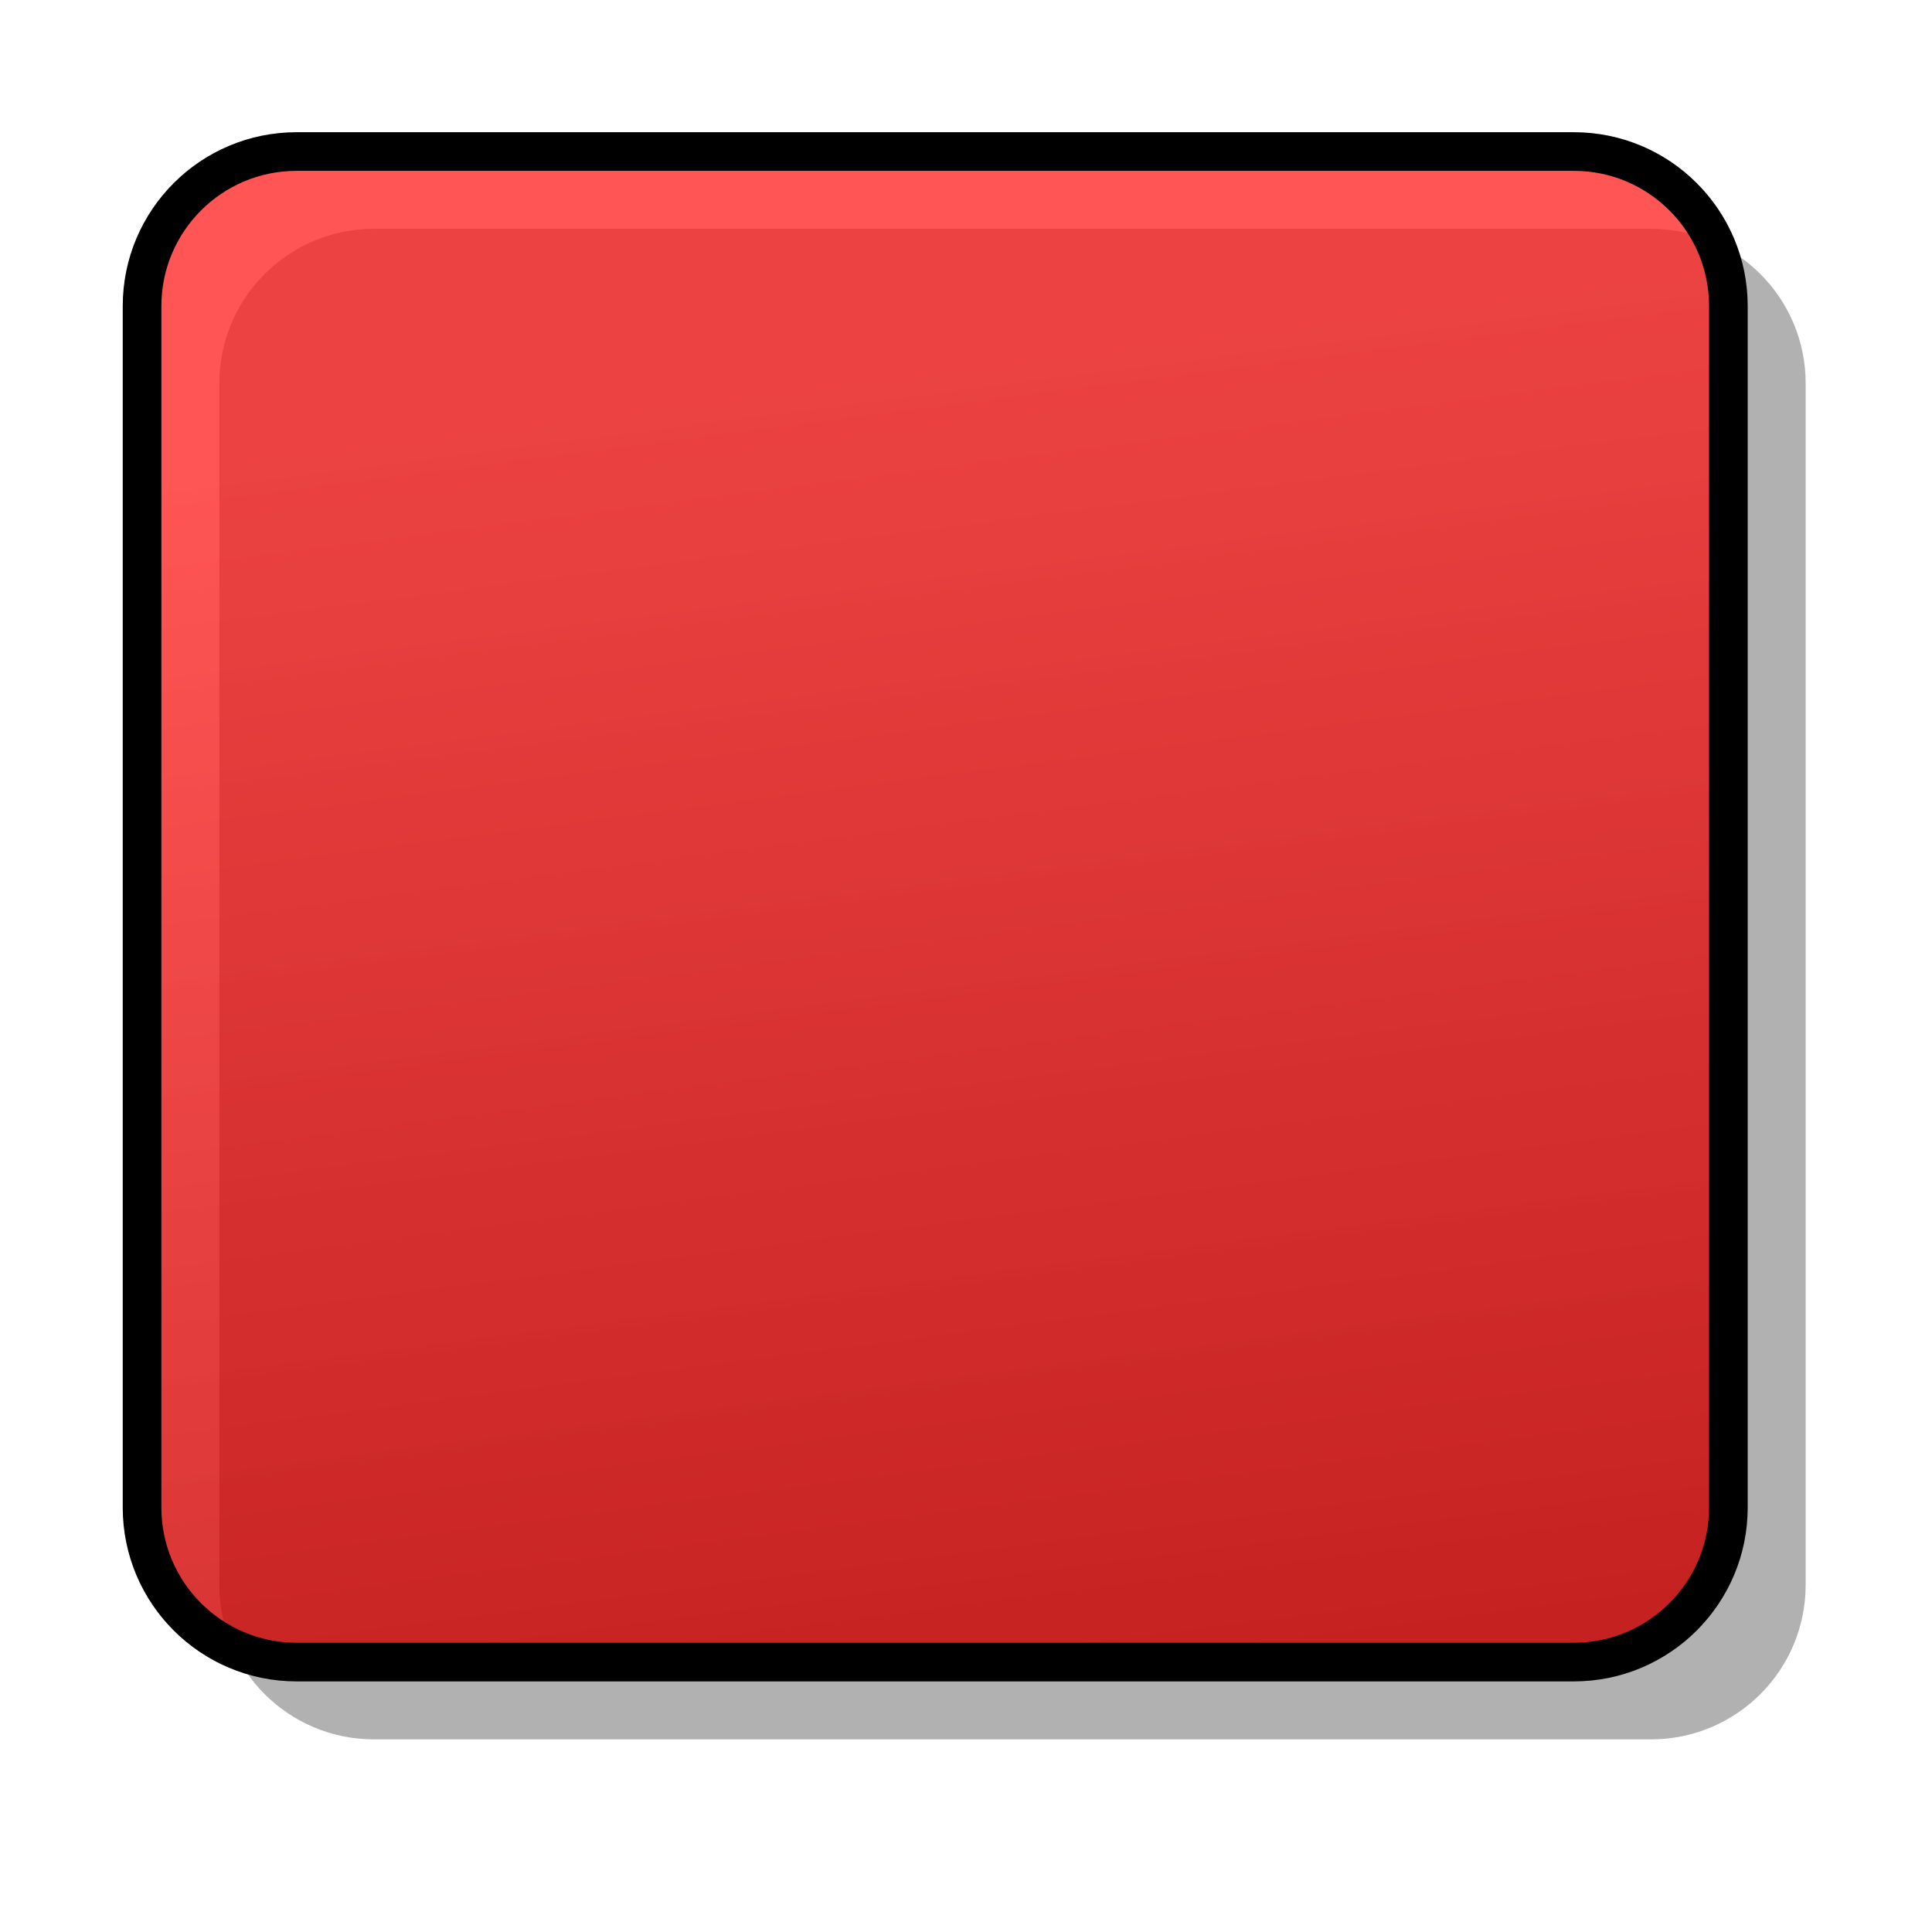
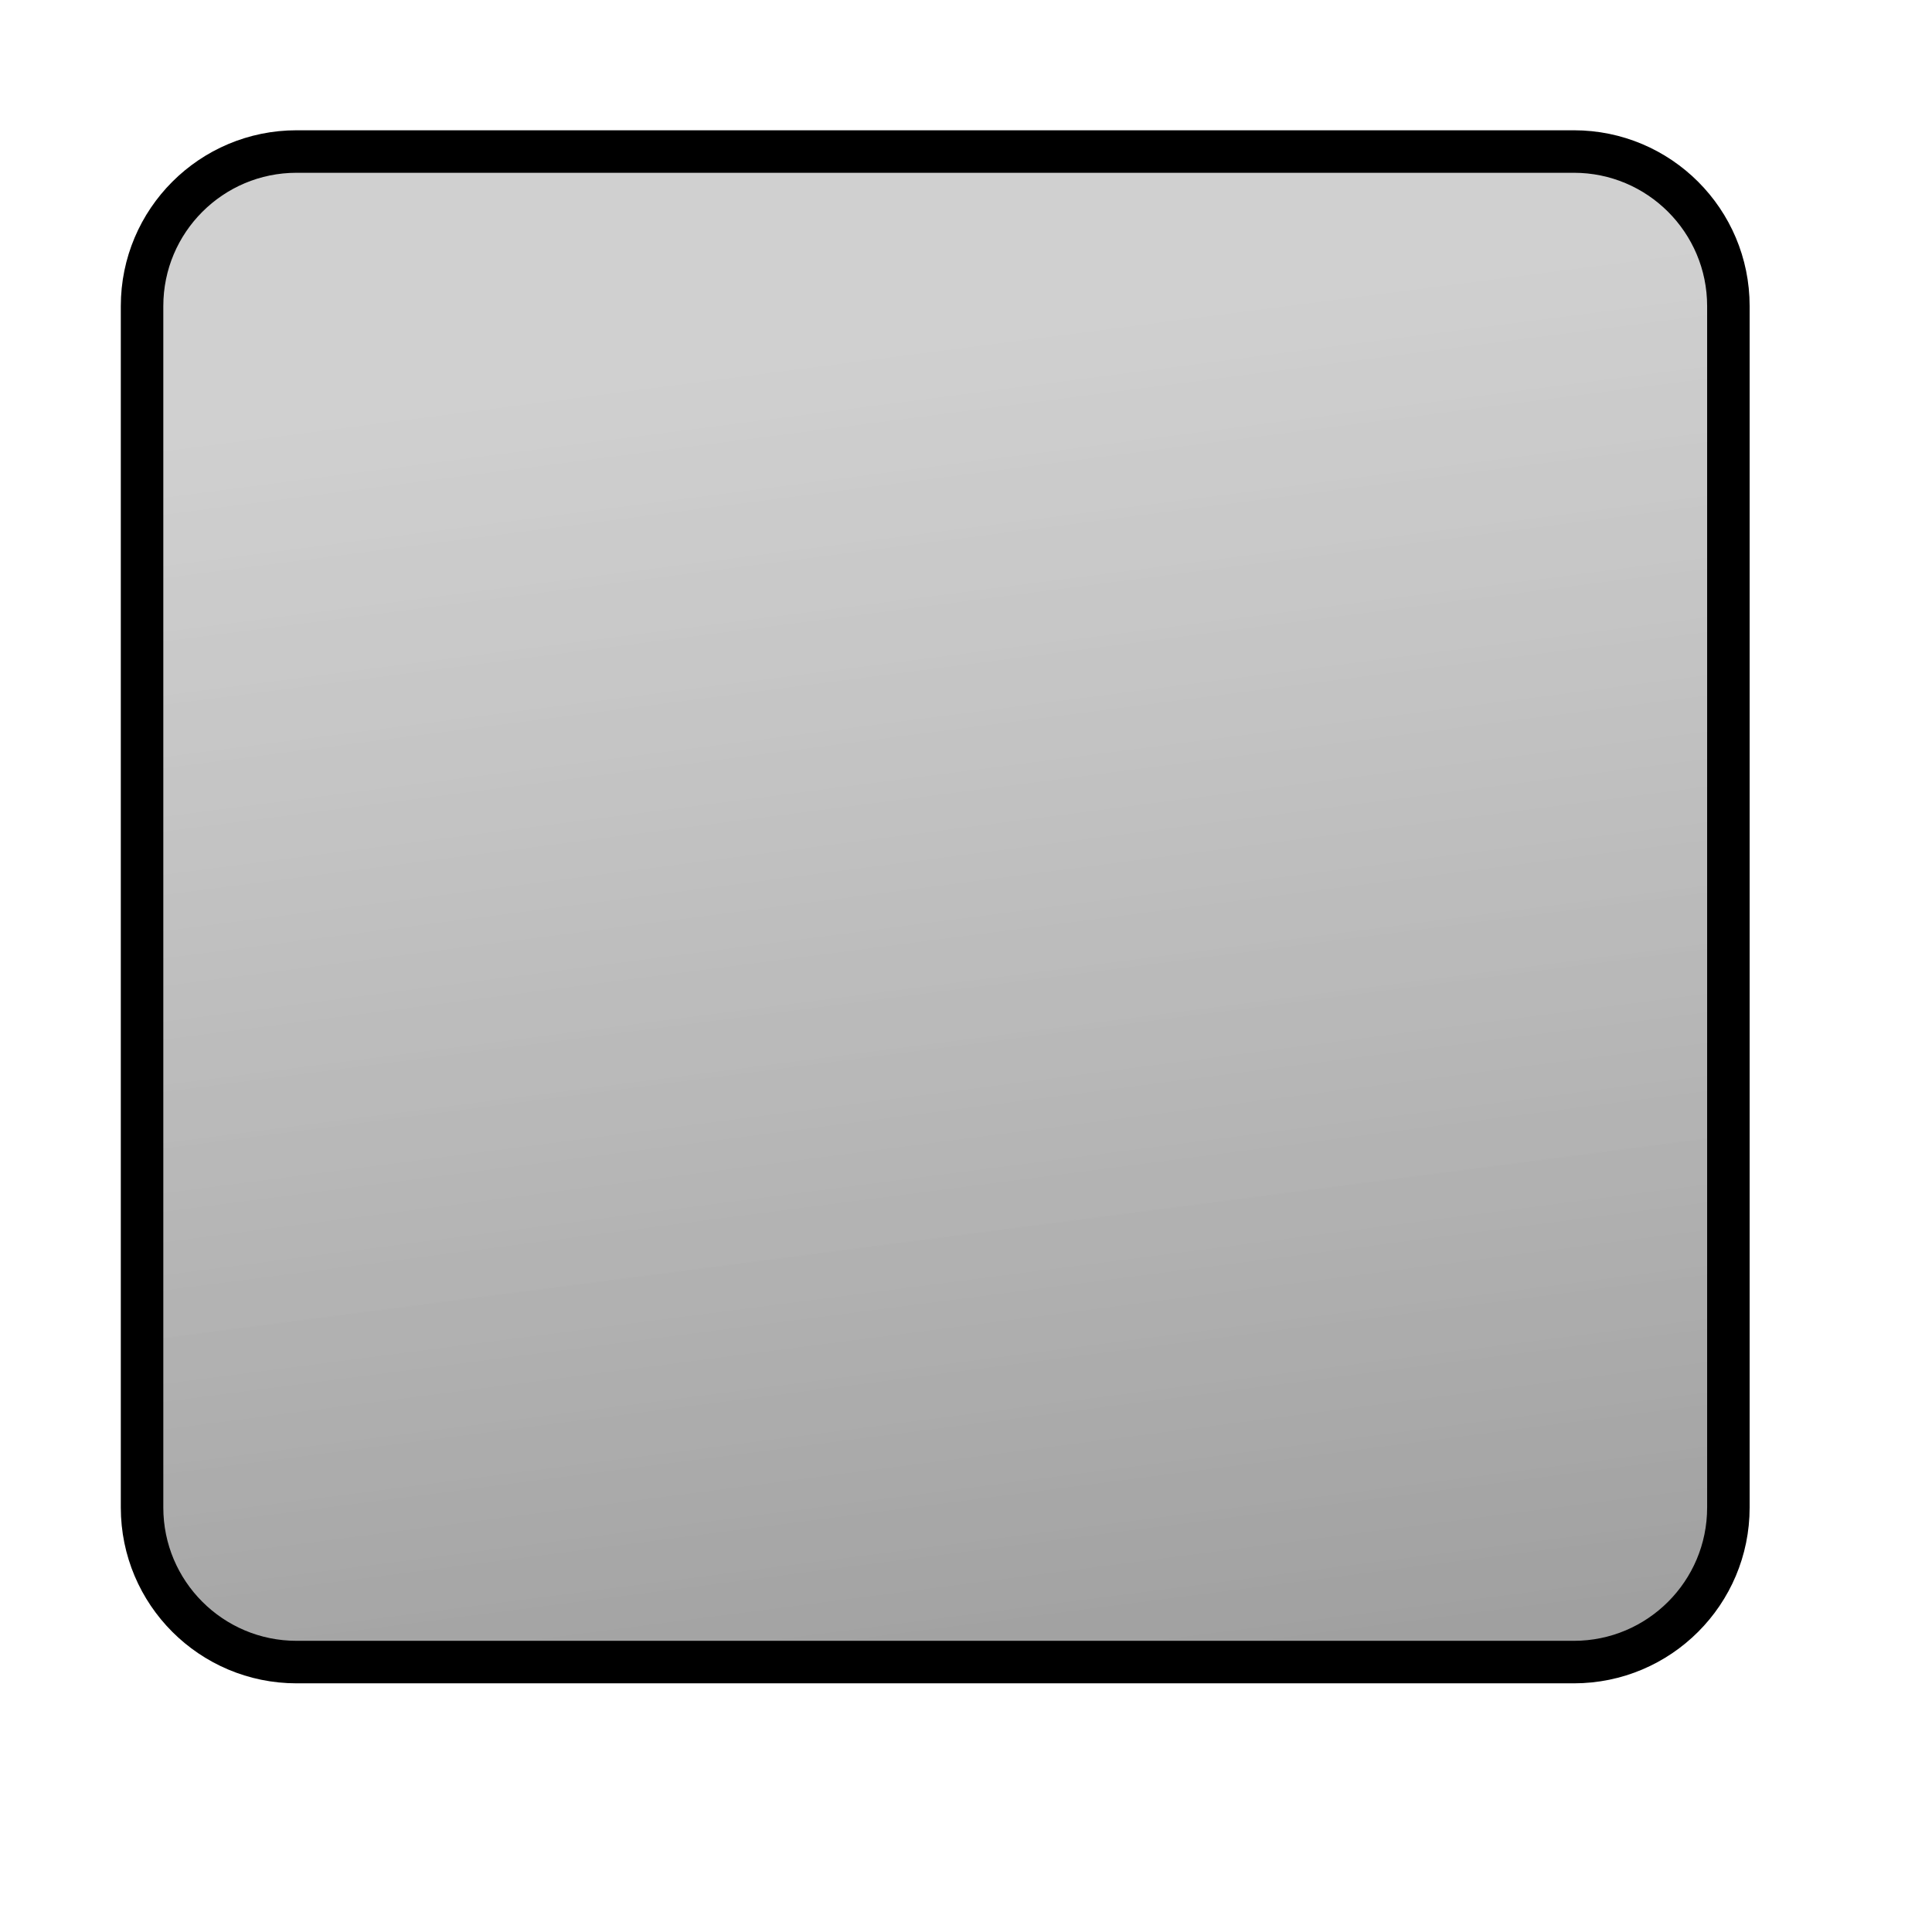
<svg xmlns="http://www.w3.org/2000/svg" xmlns:xlink="http://www.w3.org/1999/xlink" width="100" height="100" id="svg2" version="1.0">
  <defs id="defs4">
    <linearGradient id="linearGradient2805">
      <stop style="stop-color:black;stop-opacity:1;" offset="0" id="stop2807" />
      <stop style="stop-color:black;stop-opacity:0;" offset="1" id="stop2809" />
    </linearGradient>
    <linearGradient id="linearGradient2776">
      <stop style="stop-color:white;stop-opacity:1;" offset="0" id="stop2778" />
      <stop style="stop-color:white;stop-opacity:0;" offset="1" id="stop2780" />
    </linearGradient>
    <linearGradient id="linearGradient2760">
-       <stop style="stop-color:#ff1f1f;stop-opacity:0.757;" offset="0" id="stop2762" />
-       <stop style="stop-color:#cb0000;stop-opacity:0.81;" offset="1" id="stop2764" />
+       <stop style="stop-color:#5b5b5b;stop-opacity:0.288;" offset="0" id="stop2762" />
+       <stop style="stop-color:#000000;stop-opacity:0.371;" offset="1" id="stop2764" />
    </linearGradient>
    <linearGradient xlink:href="#linearGradient2760" id="linearGradient2766" x1="50.245" y1="17.77" x2="59.069" y2="86.029" gradientUnits="userSpaceOnUse" />
    <linearGradient xlink:href="#linearGradient2776" id="linearGradient2782" x1="35.784" y1="9.599" x2="36.765" y2="49.55" gradientUnits="userSpaceOnUse" />
    <linearGradient xlink:href="#linearGradient2805" id="linearGradient2811" x1="55.138" y1="106.666" x2="55.155" y2="68.968" gradientUnits="userSpaceOnUse" gradientTransform="matrix(0.942544,0,0,0.921824,2.781224,4.166134)" />
  </defs>
  <g id="layer1">
-     <rect style="opacity:1;fill:black;fill-opacity:0.307;stroke:none;stroke-width:2;stroke-linecap:butt;stroke-linejoin:miter;stroke-miterlimit:4;stroke-dasharray:none;stroke-dashoffset:0;stroke-opacity:1" id="rect2835" width="82.108" height="78.186" x="11.353" y="11.843" rx="8" ry="8" />
-     <rect style="opacity:1;fill:url(#linearGradient2766);fill-opacity:1.0;stroke:black;stroke-width:2;stroke-linecap:butt;stroke-linejoin:miter;stroke-miterlimit:4;stroke-dasharray:none;stroke-dashoffset:0;stroke-opacity:1" id="rect1872" width="82.108" height="78.186" x="7.353" y="7.843" rx="8" />
+     <rect style="opacity:1;fill:url(#linearGradient2766);fill-opacity:1;stroke:black;stroke-width:2.2;stroke-linecap:butt;stroke-linejoin:miter;stroke-miterlimit:4;stroke-dasharray:none;stroke-dashoffset:0;stroke-opacity:1" id="rect1872" width="82.108" height="78.186" x="7.353" y="7.843" rx="8" />
  </g>
</svg>
